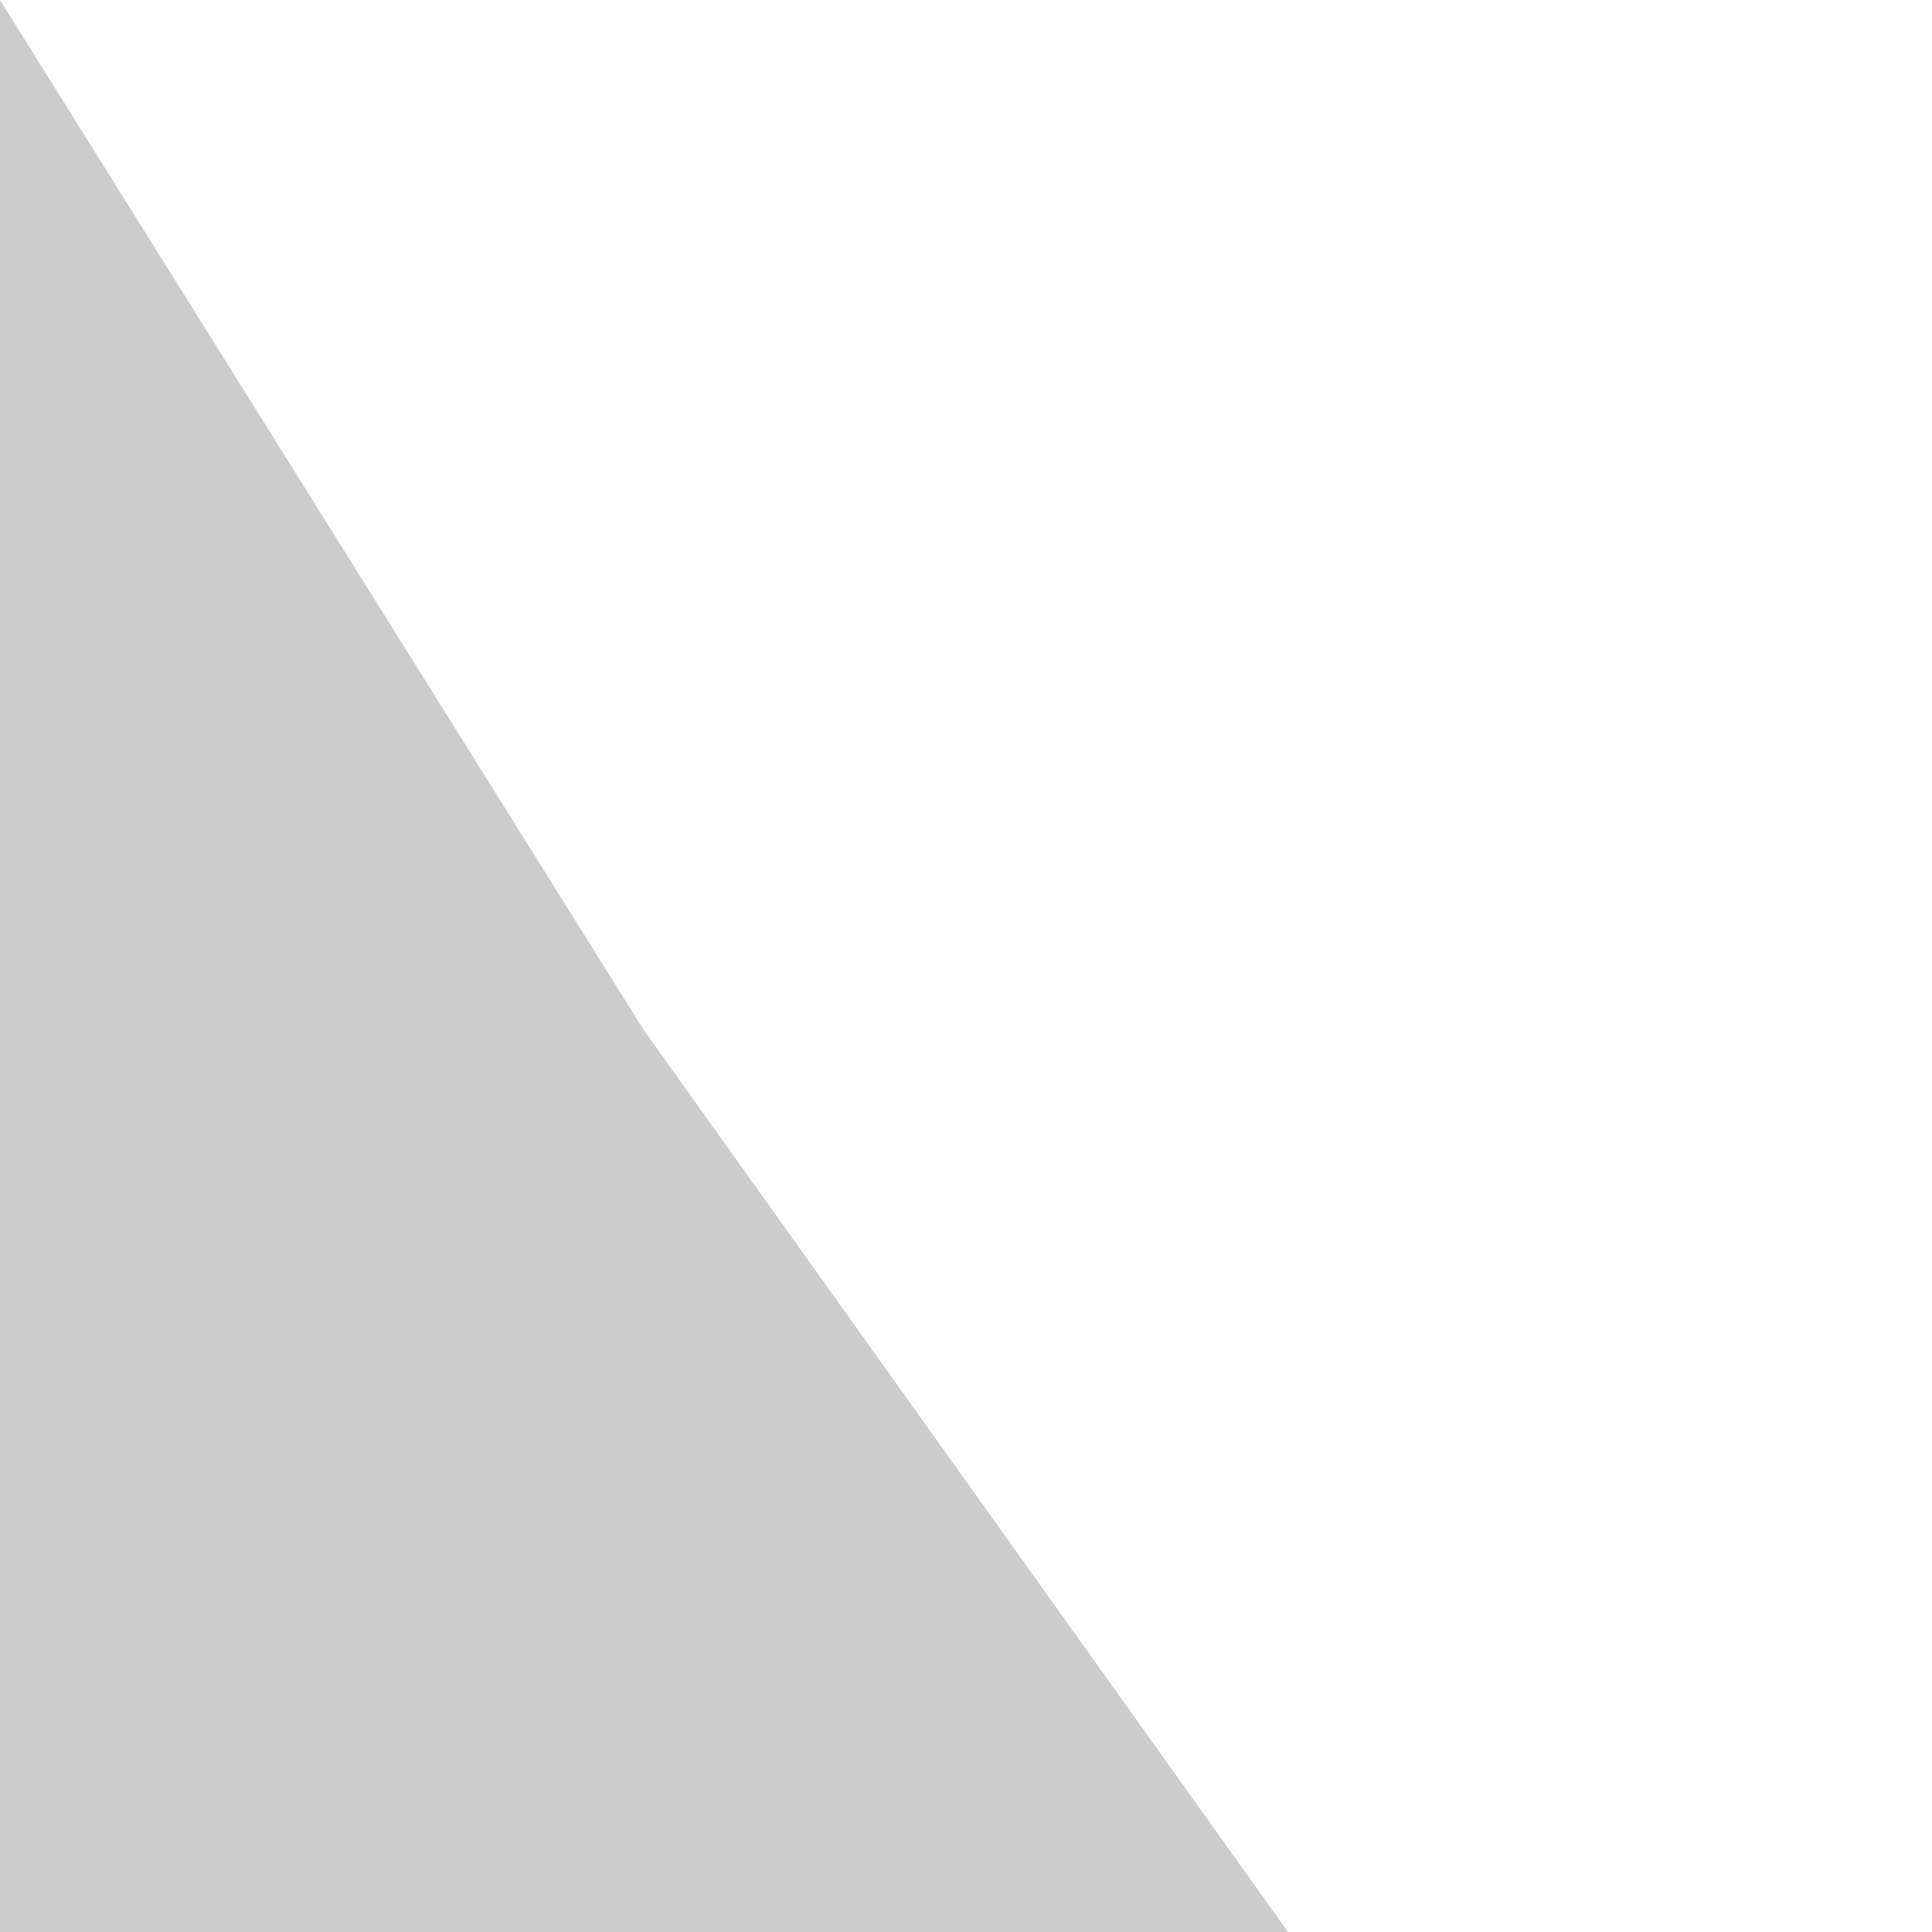
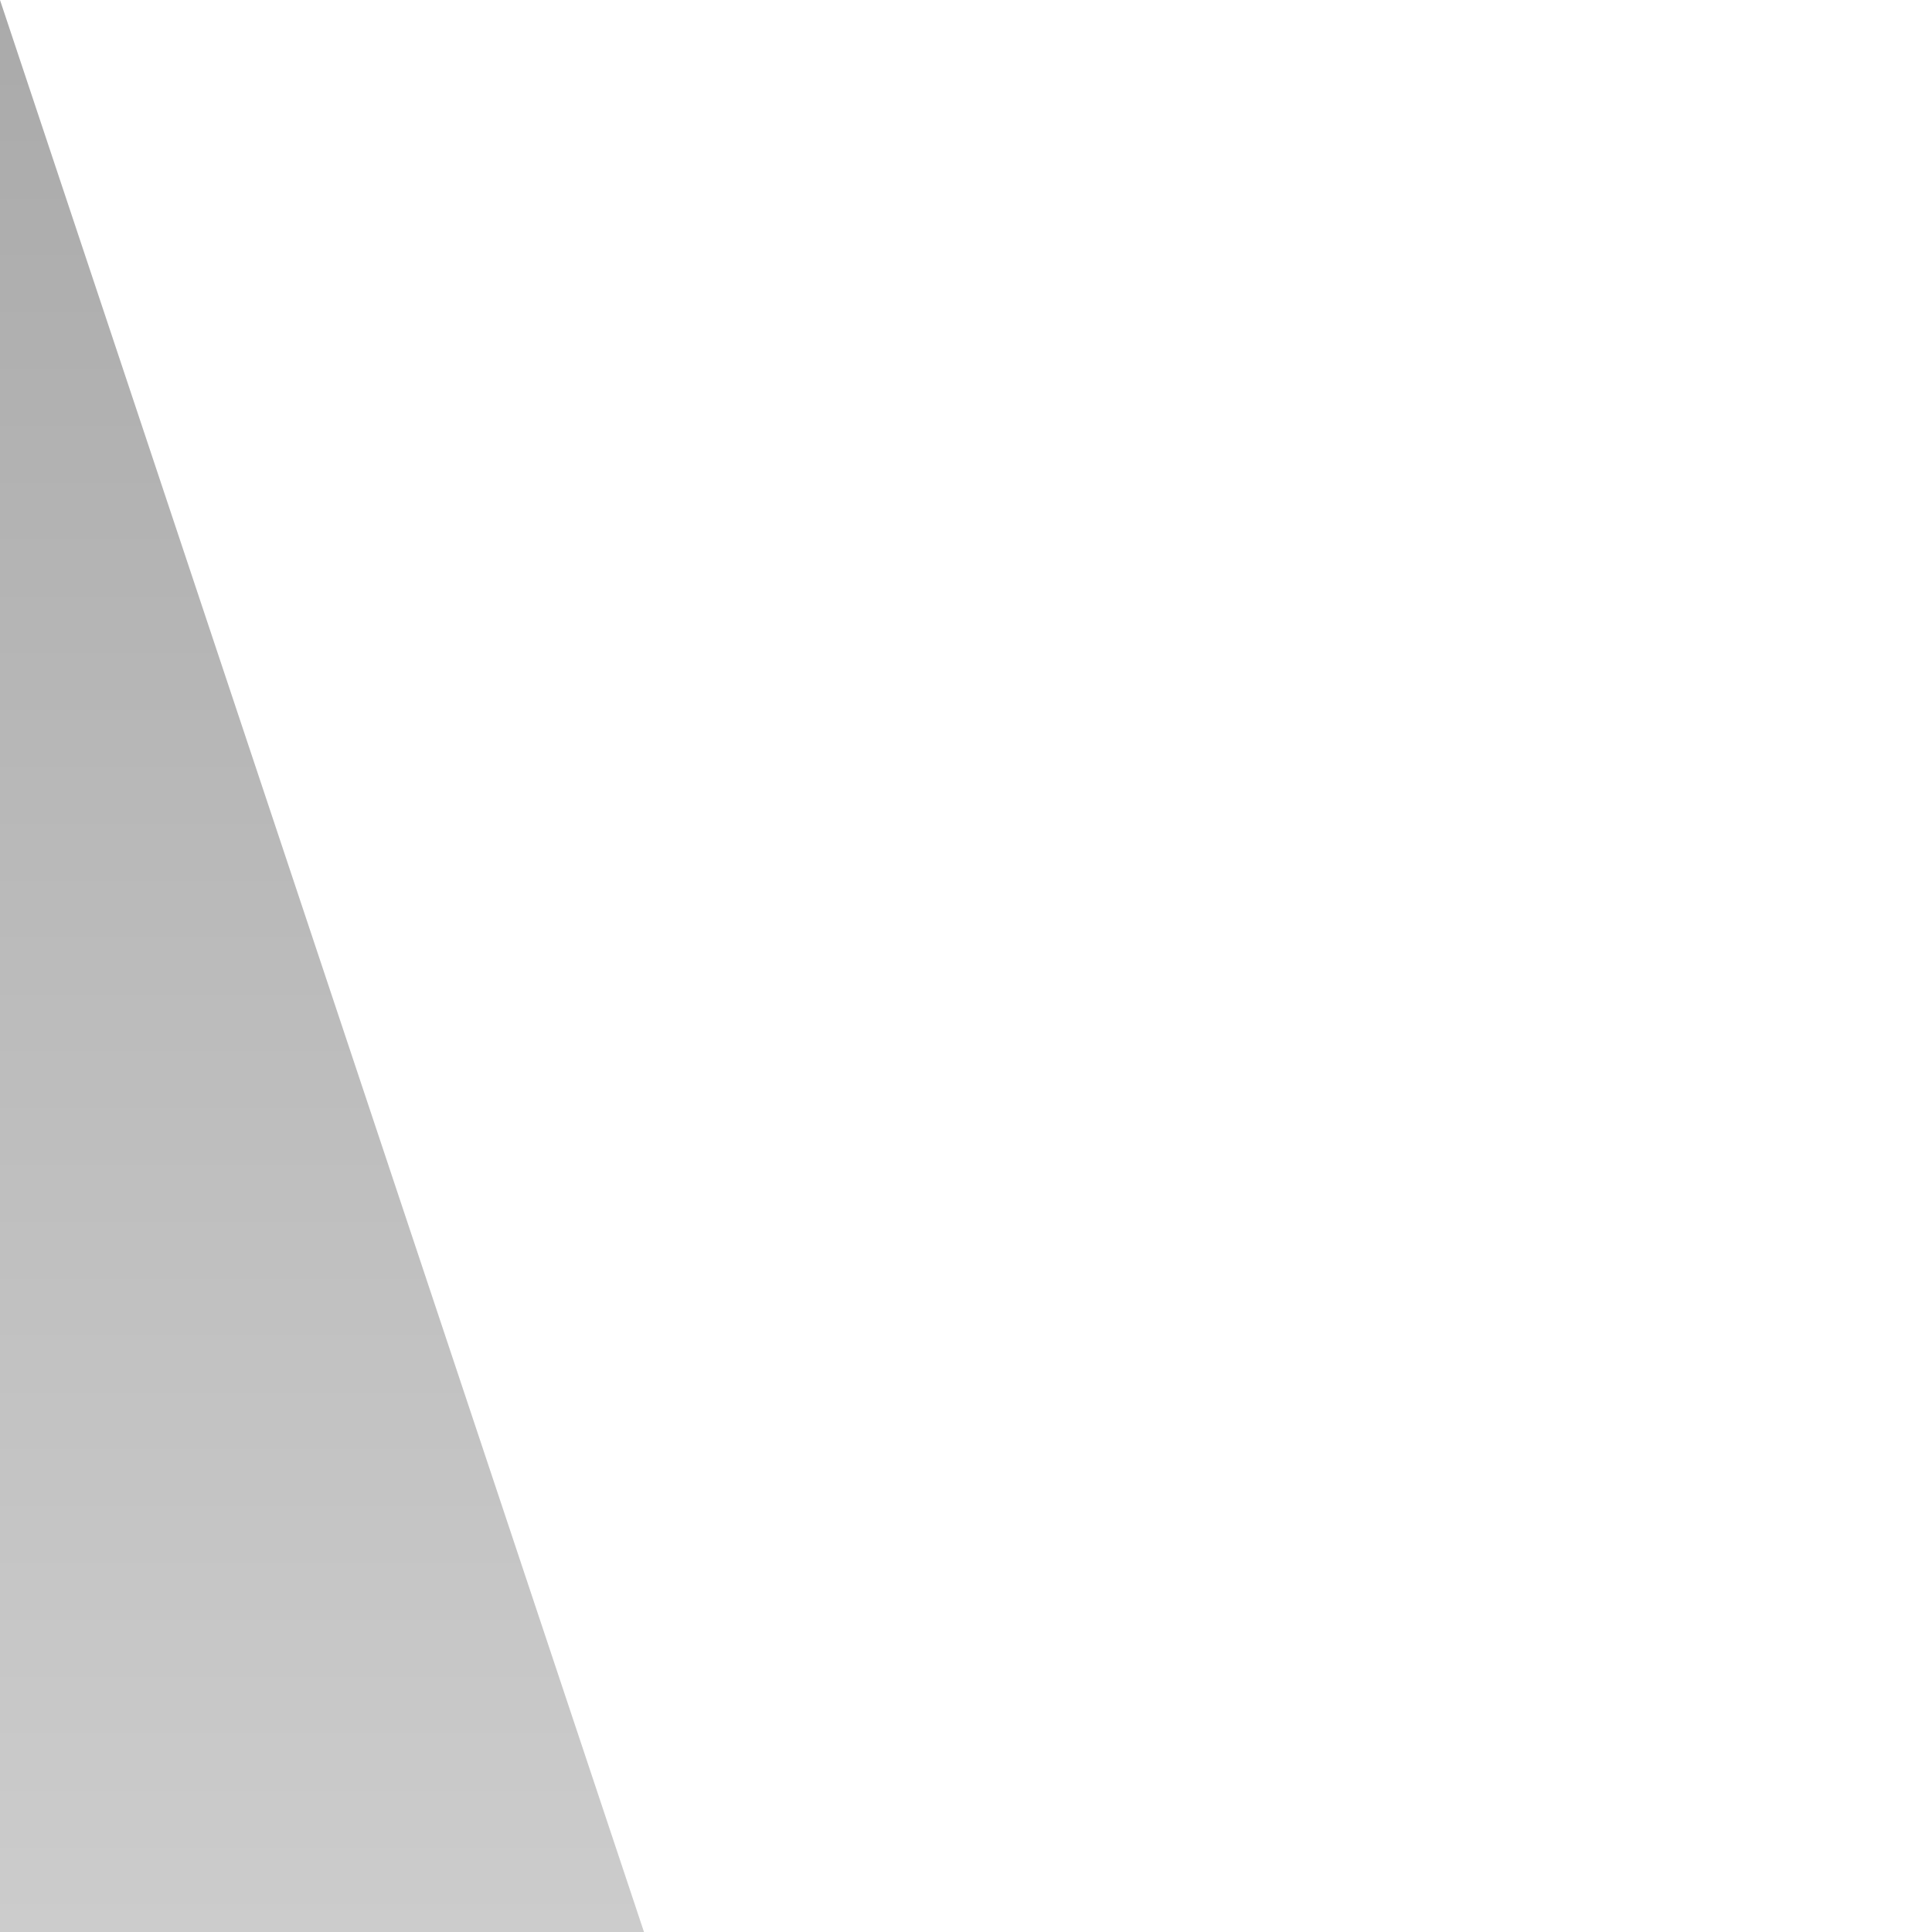
<svg xmlns="http://www.w3.org/2000/svg" version="1.1" id="Layer_1" x="0px" y="0px" width="15px" height="15px" viewBox="0 0 15 15" enable-background="new 0 0 15 15" xml:space="preserve">
-   <polygon fill="#CCCCCC" points="10,15 0,15 0,0 5,8 " />
+   <linearGradient id="SVGID_1_" gradientUnits="userSpaceOnUse" x1="2.5" y1="0" x2="2.5" y2="15.001">
+     <stop offset="0" style="stop-color:#AAAAAA" />
+     <stop offset="1" style="stop-color:#CCCCCC" />
+   </linearGradient>
+   <polygon fill="url(#SVGID_1_)" points="5,15 0,15 0,0 3,9 " />
</svg>
